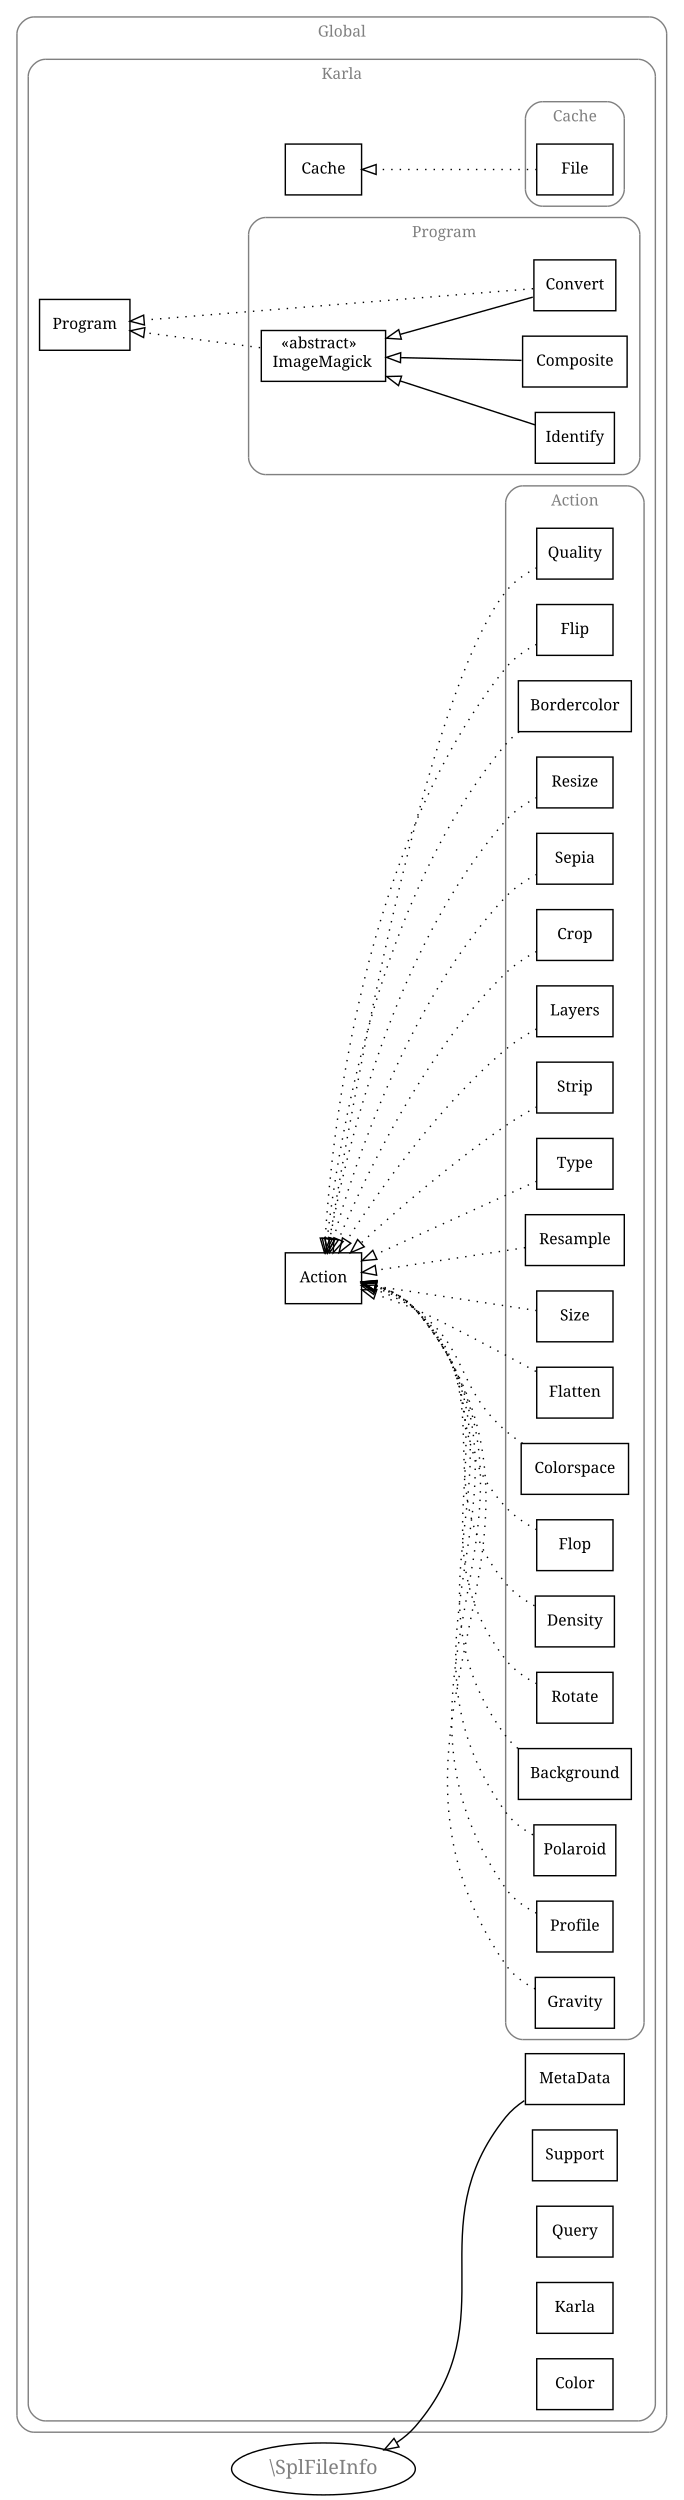
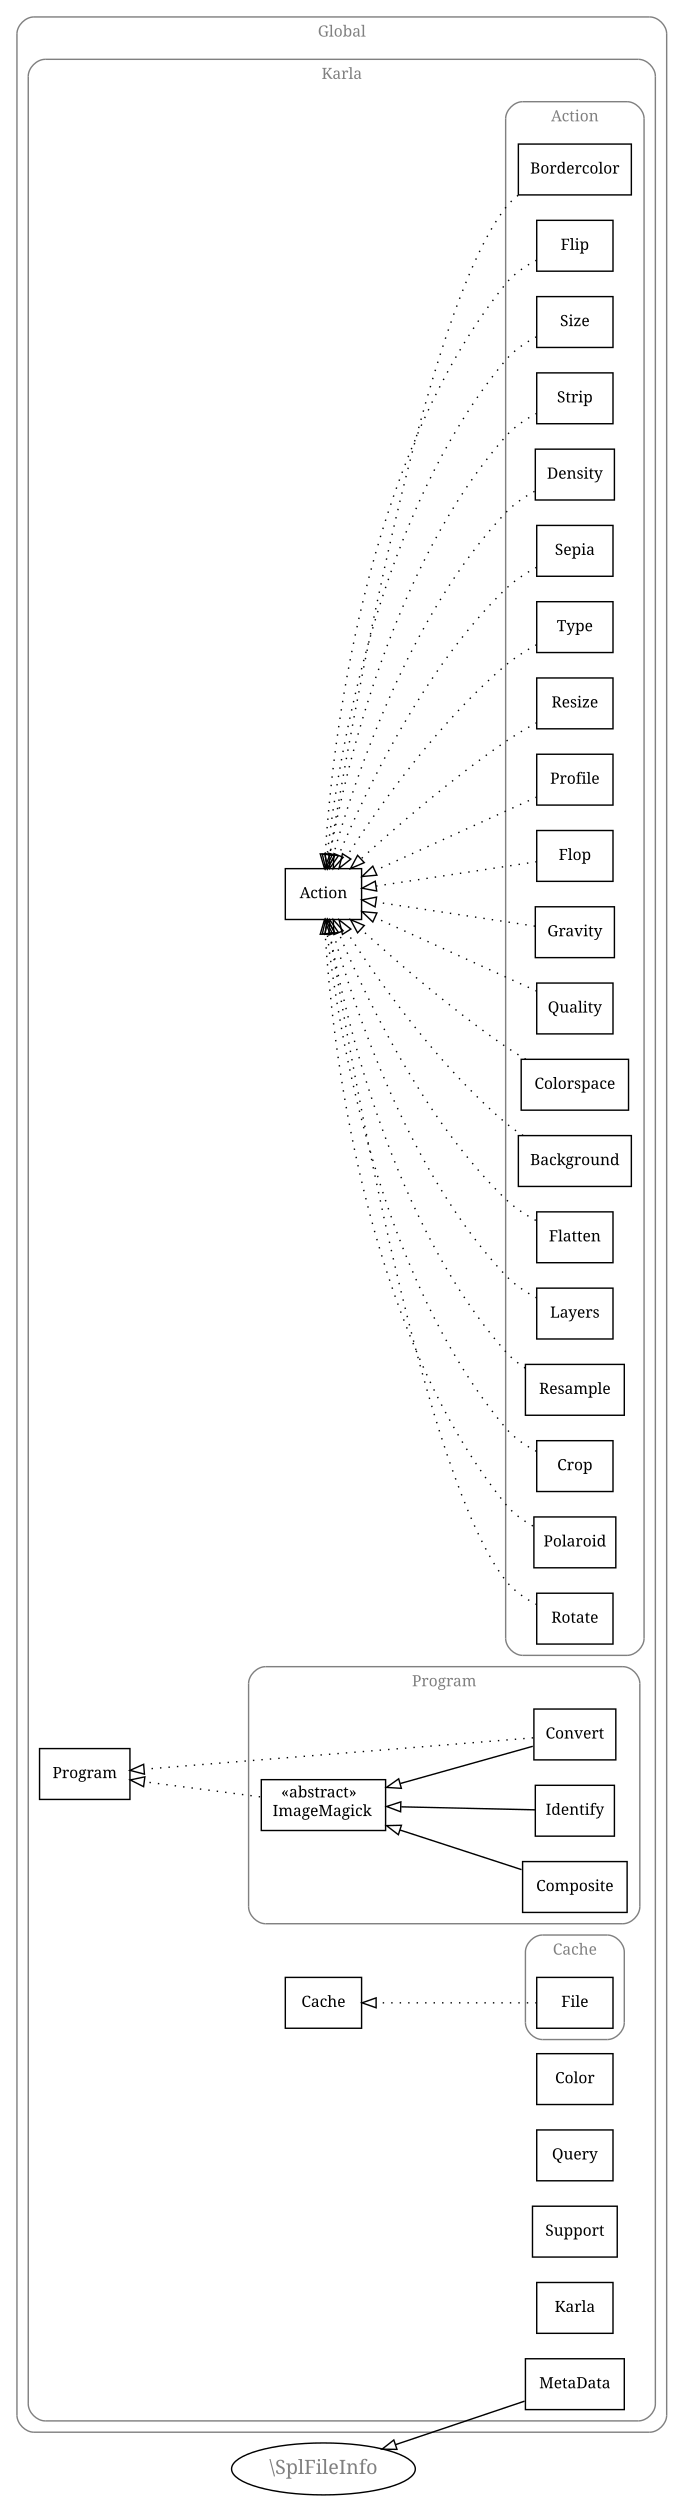
<svg xmlns="http://www.w3.org/2000/svg" width="484pt" height="1770pt" viewBox="0.00 0.00 484.00 1770.00">
  <g id="graph1" class="graph" transform="scale(1 1) rotate(0) translate(4 1766)">
    <polygon fill="white" stroke="white" points="-4,5 -4,-1766 481,-1766 481,5 -4,5" />
    <g id="graph2" class="cluster">
      <polyline fill="none" stroke="gray" points="20,-44 456,-44 " />
      <path fill="none" stroke="gray" d="M456,-44C462,-44 468,-50 468,-56" />
      <polyline fill="none" stroke="gray" points="468,-56 468,-1742 " />
      <path fill="none" stroke="gray" d="M468,-1742C468,-1748 462,-1754 456,-1754" />
      <polyline fill="none" stroke="gray" points="456,-1754 20,-1754 " />
      <path fill="none" stroke="gray" d="M20,-1754C14,-1754 8,-1748 8,-1742" />
      <polyline fill="none" stroke="gray" points="8,-1742 8,-56 " />
      <path fill="none" stroke="gray" d="M8,-56C8,-50 14,-44 20,-44" />
      <text text-anchor="middle" x="238" y="-1740.1" font-family="Times Roman,serif" font-size="11.00" fill="gray">Global</text>
    </g>
    <g id="graph3" class="cluster">
      <polyline fill="none" stroke="gray" points="28,-52 448,-52 " />
      <path fill="none" stroke="gray" d="M448,-52C454,-52 460,-58 460,-64" />
      <polyline fill="none" stroke="gray" points="460,-64 460,-1712 " />
      <path fill="none" stroke="gray" d="M460,-1712C460,-1718 454,-1724 448,-1724" />
      <polyline fill="none" stroke="gray" points="448,-1724 28,-1724 " />
      <path fill="none" stroke="gray" d="M28,-1724C22,-1724 16,-1718 16,-1712" />
      <polyline fill="none" stroke="gray" points="16,-1712 16,-64 " />
      <path fill="none" stroke="gray" d="M16,-64C16,-58 22,-52 28,-52" />
      <text text-anchor="middle" x="238" y="-1710.1" font-family="Times Roman,serif" font-size="11.00" fill="gray">Karla</text>
    </g>
    <g id="graph4" class="cluster">
-       <polyline fill="none" stroke="gray" points="380,-1620 426,-1620 " />
-       <path fill="none" stroke="gray" d="M426,-1620C432,-1620 438,-1626 438,-1632" />
-       <polyline fill="none" stroke="gray" points="438,-1632 438,-1682 " />
-       <path fill="none" stroke="gray" d="M438,-1682C438,-1688 432,-1694 426,-1694" />
-       <polyline fill="none" stroke="gray" points="426,-1694 380,-1694 " />
-       <path fill="none" stroke="gray" d="M380,-1694C374,-1694 368,-1688 368,-1682" />
-       <polyline fill="none" stroke="gray" points="368,-1682 368,-1632 " />
-       <path fill="none" stroke="gray" d="M368,-1632C368,-1626 374,-1620 380,-1620" />
-       <text text-anchor="middle" x="403" y="-1680.1" font-family="Times Roman,serif" font-size="11.00" fill="gray">Cache</text>
+       <polyline fill="none" stroke="gray" points="366,-594 440,-594 " />
+       <path fill="none" stroke="gray" d="M440,-594C446,-594 452,-600 452,-606" />
+       <polyline fill="none" stroke="gray" points="452,-606 452,-1682 " />
+       <path fill="none" stroke="gray" d="M452,-1682C452,-1688 446,-1694 440,-1694" />
+       <polyline fill="none" stroke="gray" points="440,-1694 366,-1694 " />
+       <path fill="none" stroke="gray" d="M366,-1694C360,-1694 354,-1688 354,-1682" />
+       <polyline fill="none" stroke="gray" points="354,-1682 354,-606 " />
+       <path fill="none" stroke="gray" d="M354,-606C354,-600 360,-594 366,-594" />
+       <text text-anchor="middle" x="403" y="-1680.1" font-family="Times Roman,serif" font-size="11.00" fill="gray">Action</text>
    </g>
    <g id="graph5" class="cluster">
-       <polyline fill="none" stroke="gray" points="184,-1430 437,-1430 " />
-       <path fill="none" stroke="gray" d="M437,-1430C443,-1430 449,-1436 449,-1442" />
-       <polyline fill="none" stroke="gray" points="449,-1442 449,-1600 " />
-       <path fill="none" stroke="gray" d="M449,-1600C449,-1606 443,-1612 437,-1612" />
-       <polyline fill="none" stroke="gray" points="437,-1612 184,-1612 " />
-       <path fill="none" stroke="gray" d="M184,-1612C178,-1612 172,-1606 172,-1600" />
-       <polyline fill="none" stroke="gray" points="172,-1600 172,-1442 " />
-       <path fill="none" stroke="gray" d="M172,-1442C172,-1436 178,-1430 184,-1430" />
-       <text text-anchor="middle" x="310.5" y="-1598.1" font-family="Times Roman,serif" font-size="11.00" fill="gray">Program</text>
+       <polyline fill="none" stroke="gray" points="184,-404 437,-404 " />
+       <path fill="none" stroke="gray" d="M437,-404C443,-404 449,-410 449,-416" />
+       <polyline fill="none" stroke="gray" points="449,-416 449,-574 " />
+       <path fill="none" stroke="gray" d="M449,-574C449,-580 443,-586 437,-586" />
+       <polyline fill="none" stroke="gray" points="437,-586 184,-586 " />
+       <path fill="none" stroke="gray" d="M184,-586C178,-586 172,-580 172,-574" />
+       <polyline fill="none" stroke="gray" points="172,-574 172,-416 " />
+       <path fill="none" stroke="gray" d="M172,-416C172,-410 178,-404 184,-404" />
+       <text text-anchor="middle" x="310.5" y="-572.1" font-family="Times Roman,serif" font-size="11.00" fill="gray">Program</text>
    </g>
    <g id="graph6" class="cluster">
-       <polyline fill="none" stroke="gray" points="366,-322 440,-322 " />
-       <path fill="none" stroke="gray" d="M440,-322C446,-322 452,-328 452,-334" />
-       <polyline fill="none" stroke="gray" points="452,-334 452,-1410 " />
-       <path fill="none" stroke="gray" d="M452,-1410C452,-1416 446,-1422 440,-1422" />
-       <polyline fill="none" stroke="gray" points="440,-1422 366,-1422 " />
-       <path fill="none" stroke="gray" d="M366,-1422C360,-1422 354,-1416 354,-1410" />
-       <polyline fill="none" stroke="gray" points="354,-1410 354,-334 " />
-       <path fill="none" stroke="gray" d="M354,-334C354,-328 360,-322 366,-322" />
-       <text text-anchor="middle" x="403" y="-1408.1" font-family="Times Roman,serif" font-size="11.00" fill="gray">Action</text>
+       <polyline fill="none" stroke="gray" points="380,-322 426,-322 " />
+       <path fill="none" stroke="gray" d="M426,-322C432,-322 438,-328 438,-334" />
+       <polyline fill="none" stroke="gray" points="438,-334 438,-384 " />
+       <path fill="none" stroke="gray" d="M438,-384C438,-390 432,-396 426,-396" />
+       <polyline fill="none" stroke="gray" points="426,-396 380,-396 " />
+       <path fill="none" stroke="gray" d="M380,-396C374,-396 368,-390 368,-384" />
+       <polyline fill="none" stroke="gray" points="368,-384 368,-334 " />
+       <path fill="none" stroke="gray" d="M368,-334C368,-328 374,-322 380,-322" />
+       <text text-anchor="middle" x="403" y="-382.1" font-family="Times Roman,serif" font-size="11.00" fill="gray">Cache</text>
    </g>
    <g id="node4" class="node">
-       <polygon fill="none" stroke="black" points="430,-1664 376,-1664 376,-1628 430,-1628 430,-1664" />
-       <text text-anchor="middle" x="403" y="-1643.1" font-family="Times Roman,serif" font-size="11.00">File</text>
+       <polygon fill="none" stroke="black" points="443,-1664 363,-1664 363,-1628 443,-1628 443,-1664" />
+       <text text-anchor="middle" x="403" y="-1643.1" font-family="Times Roman,serif" font-size="11.00">Bordercolor</text>
    </g>
    <g id="node36" class="node">
-       <polygon fill="none" stroke="black" points="252,-1664 198,-1664 198,-1628 252,-1628 252,-1664" />
-       <text text-anchor="middle" x="225" y="-1643.1" font-family="Times Roman,serif" font-size="11.00">Cache</text>
+       <polygon fill="none" stroke="black" points="252,-1151 198,-1151 198,-1115 252,-1115 252,-1151" />
+       <text text-anchor="middle" x="225" y="-1130.1" font-family="Times Roman,serif" font-size="11.00">Action</text>
    </g>
    <g id="edge7" class="edge">
-       <path fill="none" stroke="black" stroke-dasharray="1,5" d="M375.966,-1646C345.646,-1646 296.279,-1646 262.302,-1646" />
-       <polygon fill="none" stroke="black" points="262.289,-1642.5 252.289,-1646 262.289,-1649.5 262.289,-1642.5" />
+       <path fill="none" stroke="black" stroke-dasharray="1,5" d="M362.79,-1627.68C359.518,-1625.1 356.512,-1622.21 354,-1619 296.286,-1545.14 244.625,-1253.21 229.474,-1161.04" />
+       <polygon fill="none" stroke="black" points="232.91,-1160.36 227.848,-1151.06 226.001,-1161.49 232.91,-1160.36" />
+     </g>
+     <g id="node5" class="node">
+       <polygon fill="none" stroke="black" points="430,-1610 376,-1610 376,-1574 430,-1574 430,-1610" />
+       <text text-anchor="middle" x="403" y="-1589.1" font-family="Times Roman,serif" font-size="11.00">Flip</text>
+     </g>
+     <g id="edge9" class="edge">
+       <path fill="none" stroke="black" stroke-dasharray="1,5" d="M375.854,-1581.79C367.861,-1577.64 359.732,-1572.11 354,-1565 252.606,-1439.27 230.856,-1235.55 226.233,-1161.26" />
+       <polygon fill="none" stroke="black" points="229.727,-1161.05 225.668,-1151.26 222.738,-1161.44 229.727,-1161.05" />
    </g>
    <g id="node6" class="node">
-       <polygon fill="none" stroke="black" points="432,-1582 374,-1582 374,-1546 432,-1546 432,-1582" />
-       <text text-anchor="middle" x="403" y="-1561.1" font-family="Times Roman,serif" font-size="11.00">Convert</text>
+       <polygon fill="none" stroke="black" points="430,-1556 376,-1556 376,-1520 430,-1520 430,-1556" />
+       <text text-anchor="middle" x="403" y="-1535.1" font-family="Times Roman,serif" font-size="11.00">Size</text>
+     </g>
+     <g id="edge11" class="edge">
+       <path fill="none" stroke="black" stroke-dasharray="1,5" d="M375.763,-1527.52C367.86,-1523.38 359.806,-1517.92 354,-1511 263.658,-1403.31 235.504,-1229.15 227.698,-1161.32" />
+       <polygon fill="none" stroke="black" points="231.137,-1160.57 226.576,-1151 224.178,-1161.32 231.137,-1160.57" />
    </g>
    <g id="node7" class="node">
-       <polygon fill="none" stroke="black" points="269,-1532 181,-1532 181,-1496 269,-1496 269,-1532" />
-       <text text-anchor="start" x="195" y="-1519.43" font-family="Times Roman,serif" font-size="11.00">«abstract»</text>
-       <text text-anchor="start" x="189" y="-1506.23" font-family="Times Roman,serif" font-size="11.00">ImageMagick</text>
-     </g>
-     <g id="edge11" class="edge">
-       <path fill="none" stroke="black" d="M373.207,-1555.63C347.666,-1548.46 310.219,-1537.94 279.357,-1529.27" />
-       <polygon fill="none" stroke="black" points="280.166,-1525.86 269.592,-1526.53 278.273,-1532.6 280.166,-1525.86" />
+       <polygon fill="none" stroke="black" points="430,-1502 376,-1502 376,-1466 430,-1466 430,-1502" />
+       <text text-anchor="middle" x="403" y="-1481.1" font-family="Times Roman,serif" font-size="11.00">Strip</text>
+     </g>
+     <g id="edge13" class="edge">
+       <path fill="none" stroke="black" stroke-dasharray="1,5" d="M375.971,-1473.34C368.078,-1469.19 359.977,-1463.77 354,-1457 274.449,-1366.85 240.693,-1221.61 229.552,-1160.99" />
+       <polygon fill="none" stroke="black" points="232.976,-1160.25 227.785,-1151.01 226.083,-1161.47 232.976,-1160.25" />
+     </g>
+     <g id="node8" class="node">
+       <polygon fill="none" stroke="black" points="431,-1448 375,-1448 375,-1412 431,-1412 431,-1448" />
+       <text text-anchor="middle" x="403" y="-1427.1" font-family="Times Roman,serif" font-size="11.00">Density</text>
+     </g>
+     <g id="edge15" class="edge">
+       <path fill="none" stroke="black" stroke-dasharray="1,5" d="M374.459,-1418.13C367.144,-1414.12 359.733,-1409.08 354,-1403 285.307,-1330.21 246.947,-1214.06 232.168,-1161.04" />
+       <polygon fill="none" stroke="black" points="235.524,-1160.04 229.525,-1151.31 228.769,-1161.88 235.524,-1160.04" />
+     </g>
+     <g id="node9" class="node">
+       <polygon fill="none" stroke="black" points="430,-1394 376,-1394 376,-1358 430,-1358 430,-1394" />
+       <text text-anchor="middle" x="403" y="-1373.1" font-family="Times Roman,serif" font-size="11.00">Sepia</text>
+     </g>
+     <g id="edge17" class="edge">
+       <path fill="none" stroke="black" stroke-dasharray="1,5" d="M375.842,-1364.33C368.211,-1360.21 360.288,-1355.07 354,-1349 295.729,-1292.72 254.181,-1204.61 235.71,-1160.33" />
+       <polygon fill="none" stroke="black" points="238.946,-1159 231.918,-1151.07 232.468,-1161.65 238.946,-1159" />
+     </g>
+     <g id="node10" class="node">
+       <polygon fill="none" stroke="black" points="430,-1340 376,-1340 376,-1304 430,-1304 430,-1340" />
+       <text text-anchor="middle" x="403" y="-1319.1" font-family="Times Roman,serif" font-size="11.00">Type</text>
+     </g>
+     <g id="edge19" class="edge">
+       <path fill="none" stroke="black" stroke-dasharray="1,5" d="M375.829,-1309.5C368.363,-1305.43 360.532,-1300.51 354,-1295 306.205,-1254.66 263.8,-1194.34 241.529,-1159.82" />
+       <polygon fill="none" stroke="black" points="244.375,-1157.78 236.052,-1151.22 238.47,-1161.54 244.375,-1157.78" />
+     </g>
+     <g id="node11" class="node">
+       <polygon fill="none" stroke="black" points="430,-1286 376,-1286 376,-1250 430,-1250 430,-1286" />
+       <text text-anchor="middle" x="403" y="-1265.1" font-family="Times Roman,serif" font-size="11.00">Resize</text>
+     </g>
+     <g id="edge21" class="edge">
+       <path fill="none" stroke="black" stroke-dasharray="1,5" d="M375.993,-1254.34C368.684,-1250.31 360.893,-1245.72 354,-1241 316.594,-1215.39 277.129,-1181.14 251.851,-1158.13" />
+       <polygon fill="none" stroke="black" points="253.899,-1155.26 244.162,-1151.09 249.169,-1160.42 253.899,-1155.26" />
+     </g>
+     <g id="node12" class="node">
+       <polygon fill="none" stroke="black" points="430,-1232 376,-1232 376,-1196 430,-1196 430,-1232" />
+       <text text-anchor="middle" x="403" y="-1211.1" font-family="Times Roman,serif" font-size="11.00">Profile</text>
+     </g>
+     <g id="edge23" class="edge">
+       <path fill="none" stroke="black" stroke-dasharray="1,5" d="M375.966,-1201.7C345.385,-1187.78 295.427,-1165.05 261.426,-1149.58" />
+       <polygon fill="none" stroke="black" points="262.84,-1146.37 252.289,-1145.42 259.941,-1152.75 262.84,-1146.37" />
+     </g>
+     <g id="node13" class="node">
+       <polygon fill="none" stroke="black" points="430,-1178 376,-1178 376,-1142 430,-1142 430,-1178" />
+       <text text-anchor="middle" x="403" y="-1157.1" font-family="Times Roman,serif" font-size="11.00">Flop</text>
+     </g>
+     <g id="edge25" class="edge">
+       <path fill="none" stroke="black" stroke-dasharray="1,5" d="M375.966,-1155.9C345.646,-1151.3 296.279,-1143.81 262.302,-1138.66" />
+       <polygon fill="none" stroke="black" points="262.701,-1135.18 252.289,-1137.14 261.651,-1142.1 262.701,-1135.18" />
+     </g>
+     <g id="node14" class="node">
+       <polygon fill="none" stroke="black" points="431,-1124 375,-1124 375,-1088 431,-1088 431,-1124" />
+       <text text-anchor="middle" x="403" y="-1103.1" font-family="Times Roman,serif" font-size="11.00">Gravity</text>
+     </g>
+     <g id="edge27" class="edge">
+       <path fill="none" stroke="black" stroke-dasharray="1,5" d="M374.795,-1110.28C344.323,-1114.9 295.638,-1122.29 262.087,-1127.37" />
+       <polygon fill="none" stroke="black" points="261.559,-1123.91 252.197,-1128.87 262.609,-1130.84 261.559,-1123.91" />
+     </g>
+     <g id="node15" class="node">
+       <polygon fill="none" stroke="black" points="430,-1070 376,-1070 376,-1034 430,-1034 430,-1070" />
+       <text text-anchor="middle" x="403" y="-1049.1" font-family="Times Roman,serif" font-size="11.00">Quality</text>
+     </g>
+     <g id="edge29" class="edge">
+       <path fill="none" stroke="black" stroke-dasharray="1,5" d="M375.966,-1064.3C345.385,-1078.22 295.427,-1100.95 261.426,-1116.42" />
+       <polygon fill="none" stroke="black" points="259.941,-1113.25 252.289,-1120.58 262.84,-1119.63 259.941,-1113.25" />
+     </g>
+     <g id="node16" class="node">
+       <polygon fill="none" stroke="black" points="441,-1016 365,-1016 365,-980 441,-980 441,-1016" />
+       <text text-anchor="middle" x="403" y="-995.1" font-family="Times Roman,serif" font-size="11.00">Colorspace</text>
+     </g>
+     <g id="edge31" class="edge">
+       <path fill="none" stroke="black" stroke-dasharray="1,5" d="M368.226,-1016.06C363.358,-1018.91 358.488,-1021.93 354,-1025 316.594,-1050.61 277.129,-1084.86 251.851,-1107.87" />
+       <polygon fill="none" stroke="black" points="249.169,-1105.58 244.162,-1114.91 253.899,-1110.74 249.169,-1105.58" />
+     </g>
+     <g id="node17" class="node">
+       <polygon fill="none" stroke="black" points="443,-962 363,-962 363,-926 443,-926 443,-962" />
+       <text text-anchor="middle" x="403" y="-941.1" font-family="Times Roman,serif" font-size="11.00">Background</text>
+     </g>
+     <g id="edge33" class="edge">
+       <path fill="none" stroke="black" stroke-dasharray="1,5" d="M366.342,-962.066C362.008,-964.812 357.786,-967.805 354,-971 306.205,-1011.34 263.8,-1071.66 241.529,-1106.18" />
+       <polygon fill="none" stroke="black" points="238.47,-1104.46 236.052,-1114.78 244.375,-1108.22 238.47,-1104.46" />
+     </g>
+     <g id="node18" class="node">
+       <polygon fill="none" stroke="black" points="430,-908 376,-908 376,-872 430,-872 430,-908" />
+       <text text-anchor="middle" x="403" y="-887.1" font-family="Times Roman,serif" font-size="11.00">Flatten</text>
+     </g>
+     <g id="edge35" class="edge">
+       <path fill="none" stroke="black" stroke-dasharray="1,5" d="M375.333,-901.95C367.859,-906.016 360.148,-911.062 354,-917 295.729,-973.28 254.181,-1061.39 235.71,-1105.67" />
+       <polygon fill="none" stroke="black" points="232.468,-1104.35 231.918,-1114.93 238.946,-1107 232.468,-1104.35" />
+     </g>
+     <g id="node19" class="node">
+       <polygon fill="none" stroke="black" points="430,-854 376,-854 376,-818 430,-818 430,-854" />
+       <text text-anchor="middle" x="403" y="-833.1" font-family="Times Roman,serif" font-size="11.00">Layers</text>
+     </g>
+     <g id="edge37" class="edge">
+       <path fill="none" stroke="black" stroke-dasharray="1,5" d="M375.988,-847.044C368.186,-851.186 360.133,-856.501 354,-863 285.307,-935.791 246.947,-1051.94 232.168,-1104.96" />
+       <polygon fill="none" stroke="black" points="228.769,-1104.12 229.525,-1114.69 235.524,-1105.96 228.769,-1104.12" />
+     </g>
+     <g id="node20" class="node">
+       <polygon fill="none" stroke="black" points="438,-800 368,-800 368,-764 438,-764 438,-800" />
+       <text text-anchor="middle" x="403" y="-779.1" font-family="Times Roman,serif" font-size="11.00">Resample</text>
+     </g>
+     <g id="edge39" class="edge">
+       <path fill="none" stroke="black" stroke-dasharray="1,5" d="M367.844,-797.399C362.754,-800.699 357.92,-804.558 354,-809 274.449,-899.146 240.693,-1044.39 229.552,-1105.01" />
+       <polygon fill="none" stroke="black" points="226.083,-1104.53 227.785,-1114.99 232.976,-1105.75 226.083,-1104.53" />
+     </g>
+     <g id="node21" class="node">
+       <polygon fill="none" stroke="black" points="430,-746 376,-746 376,-710 430,-710 430,-746" />
+       <text text-anchor="middle" x="403" y="-725.1" font-family="Times Roman,serif" font-size="11.00">Crop</text>
+     </g>
+     <g id="edge41" class="edge">
+       <path fill="none" stroke="black" stroke-dasharray="1,5" d="M375.763,-738.482C367.86,-742.624 359.806,-748.08 354,-755 263.658,-862.689 235.504,-1036.85 227.698,-1104.68" />
+       <polygon fill="none" stroke="black" points="224.178,-1104.68 226.576,-1115 231.137,-1105.43 224.178,-1104.68" />
+     </g>
+     <g id="node22" class="node">
+       <polygon fill="none" stroke="black" points="432,-692 374,-692 374,-656 432,-656 432,-692" />
+       <text text-anchor="middle" x="403" y="-671.1" font-family="Times Roman,serif" font-size="11.00">Polaroid</text>
+     </g>
+     <g id="edge43" class="edge">
+       <path fill="none" stroke="black" stroke-dasharray="1,5" d="M373.301,-685.586C366.158,-689.559 359.122,-694.649 354,-701 252.606,-826.725 230.856,-1030.45 226.233,-1104.74" />
+       <polygon fill="none" stroke="black" points="222.738,-1104.56 225.668,-1114.74 229.727,-1104.95 222.738,-1104.56" />
+     </g>
+     <g id="node23" class="node">
+       <polygon fill="none" stroke="black" points="430,-638 376,-638 376,-602 430,-602 430,-638" />
+       <text text-anchor="middle" x="403" y="-617.1" font-family="Times Roman,serif" font-size="11.00">Rotate</text>
+     </g>
+     <g id="edge45" class="edge">
+       <path fill="none" stroke="black" stroke-dasharray="1,5" d="M375.977,-629.978C367.894,-634.137 359.681,-639.729 354,-647 296.286,-720.858 244.625,-1012.79 229.474,-1104.96" />
+       <polygon fill="none" stroke="black" points="226.001,-1104.51 227.848,-1114.94 232.91,-1105.64 226.001,-1104.51" />
+     </g>
+     <g id="node25" class="node">
+       <polygon fill="none" stroke="black" points="432,-556 374,-556 374,-520 432,-520 432,-556" />
+       <text text-anchor="middle" x="403" y="-535.1" font-family="Times Roman,serif" font-size="11.00">Convert</text>
+     </g>
+     <g id="node26" class="node">
+       <polygon fill="none" stroke="black" points="269,-506 181,-506 181,-470 269,-470 269,-506" />
+       <text text-anchor="start" x="195" y="-493.433" font-family="Times Roman,serif" font-size="11.00">«abstract»</text>
+       <text text-anchor="start" x="189" y="-480.233" font-family="Times Roman,serif" font-size="11.00">ImageMagick</text>
+     </g>
+     <g id="edge47" class="edge">
+       <path fill="none" stroke="black" d="M373.207,-529.631C347.666,-522.457 310.219,-511.938 279.357,-503.269" />
+       <polygon fill="none" stroke="black" points="280.166,-499.861 269.592,-500.526 278.273,-506.6 280.166,-499.861" />
    </g>
    <g id="node37" class="node">
-       <polygon fill="none" stroke="black" points="88,-1554 24,-1554 24,-1518 88,-1518 88,-1554" />
-       <text text-anchor="middle" x="56" y="-1533.1" font-family="Times Roman,serif" font-size="11.00">Program</text>
-     </g>
-     <g id="edge13" class="edge">
-       <path fill="none" stroke="black" stroke-dasharray="1,5" d="M373.415,-1561.61C311.837,-1556.64 169.71,-1545.18 98.409,-1539.42" />
-       <polygon fill="none" stroke="black" points="98.258,-1535.9 88.008,-1538.58 97.695,-1542.88 98.258,-1535.9" />
-     </g>
-     <g id="edge15" class="edge">
-       <path fill="none" stroke="black" stroke-dasharray="1,5" d="M180.155,-1519.84C154.828,-1523.13 123.354,-1527.23 98.434,-1530.48" />
-       <polygon fill="none" stroke="black" points="97.656,-1527.05 88.192,-1531.81 98.56,-1533.99 97.656,-1527.05" />
-     </g>
-     <g id="node8" class="node">
-       <polygon fill="none" stroke="black" points="440,-1528 366,-1528 366,-1492 440,-1492 440,-1528" />
-       <text text-anchor="middle" x="403" y="-1507.1" font-family="Times Roman,serif" font-size="11.00">Composite</text>
-     </g>
-     <g id="edge17" class="edge">
-       <path fill="none" stroke="black" d="M365.251,-1510.85C340.456,-1511.41 307.612,-1512.14 279.94,-1512.77" />
-       <polygon fill="none" stroke="black" points="279.534,-1509.27 269.615,-1513 279.692,-1516.27 279.534,-1509.27" />
-     </g>
-     <g id="node9" class="node">
-       <polygon fill="none" stroke="black" points="431,-1474 375,-1474 375,-1438 431,-1438 431,-1474" />
-       <text text-anchor="middle" x="403" y="-1453.1" font-family="Times Roman,serif" font-size="11.00">Identify</text>
-     </g>
-     <g id="edge19" class="edge">
-       <path fill="none" stroke="black" d="M374.795,-1465.19C349.21,-1473.53 310.783,-1486.05 279.257,-1496.32" />
-       <polygon fill="none" stroke="black" points="278.139,-1493 269.716,-1499.43 280.308,-1499.66 278.139,-1493" />
-     </g>
-     <g id="node11" class="node">
-       <polygon fill="none" stroke="black" points="430,-1392 376,-1392 376,-1356 430,-1356 430,-1392" />
-       <text text-anchor="middle" x="403" y="-1371.1" font-family="Times Roman,serif" font-size="11.00">Quality</text>
+       <polygon fill="none" stroke="black" points="88,-528 24,-528 24,-492 88,-492 88,-528" />
+       <text text-anchor="middle" x="56" y="-507.1" font-family="Times Roman,serif" font-size="11.00">Program</text>
+     </g>
+     <g id="edge49" class="edge">
+       <path fill="none" stroke="black" stroke-dasharray="1,5" d="M373.415,-535.613C311.837,-530.644 169.71,-519.175 98.409,-513.422" />
+       <polygon fill="none" stroke="black" points="98.258,-509.899 88.008,-512.583 97.695,-516.876 98.258,-509.899" />
+     </g>
+     <g id="edge51" class="edge">
+       <path fill="none" stroke="black" stroke-dasharray="1,5" d="M180.155,-493.838C154.828,-497.135 123.354,-501.232 98.434,-504.476" />
+       <polygon fill="none" stroke="black" points="97.656,-501.048 88.192,-505.809 98.56,-507.989 97.656,-501.048" />
+     </g>
+     <g id="node27" class="node">
+       <polygon fill="none" stroke="black" points="431,-502 375,-502 375,-466 431,-466 431,-502" />
+       <text text-anchor="middle" x="403" y="-481.1" font-family="Times Roman,serif" font-size="11.00">Identify</text>
+     </g>
+     <g id="edge53" class="edge">
+       <path fill="none" stroke="black" d="M374.795,-484.634C349.43,-485.204 311.445,-486.057 280.074,-486.762" />
+       <polygon fill="none" stroke="black" points="279.635,-483.271 269.716,-486.995 279.792,-490.27 279.635,-483.271" />
+     </g>
+     <g id="node28" class="node">
+       <polygon fill="none" stroke="black" points="440,-448 366,-448 366,-412 440,-412 440,-448" />
+       <text text-anchor="middle" x="403" y="-427.1" font-family="Times Roman,serif" font-size="11.00">Composite</text>
+     </g>
+     <g id="edge55" class="edge">
+       <path fill="none" stroke="black" d="M365.251,-442.3C340.238,-450.451 307.032,-461.27 279.21,-470.336" />
+       <polygon fill="none" stroke="black" points="278.039,-467.036 269.615,-473.462 280.208,-473.692 278.039,-467.036" />
+     </g>
+     <g id="node30" class="node">
+       <polygon fill="none" stroke="black" points="430,-366 376,-366 376,-330 430,-330 430,-366" />
+       <text text-anchor="middle" x="403" y="-345.1" font-family="Times Roman,serif" font-size="11.00">File</text>
    </g>
    <g id="node38" class="node">
-       <polygon fill="none" stroke="black" points="252,-879 198,-879 198,-843 252,-843 252,-879" />
-       <text text-anchor="middle" x="225" y="-858.1" font-family="Times Roman,serif" font-size="11.00">Action</text>
-     </g>
-     <g id="edge21" class="edge">
-       <path fill="none" stroke="black" stroke-dasharray="1,5" d="M375.977,-1364.02C367.894,-1359.86 359.681,-1354.27 354,-1347 296.286,-1273.14 244.625,-981.208 229.474,-889.039" />
-       <polygon fill="none" stroke="black" points="232.91,-888.364 227.848,-879.057 226.001,-889.489 232.91,-888.364" />
-     </g>
-     <g id="node12" class="node">
-       <polygon fill="none" stroke="black" points="430,-1338 376,-1338 376,-1302 430,-1302 430,-1338" />
-       <text text-anchor="middle" x="403" y="-1317.1" font-family="Times Roman,serif" font-size="11.00">Flip</text>
-     </g>
-     <g id="edge23" class="edge">
-       <path fill="none" stroke="black" stroke-dasharray="1,5" d="M375.854,-1309.79C367.861,-1305.64 359.732,-1300.11 354,-1293 252.606,-1167.27 230.856,-963.549 226.233,-889.257" />
-       <polygon fill="none" stroke="black" points="229.727,-889.046 225.668,-879.259 222.738,-889.441 229.727,-889.046" />
-     </g>
-     <g id="node13" class="node">
-       <polygon fill="none" stroke="black" points="443,-1284 363,-1284 363,-1248 443,-1248 443,-1284" />
-       <text text-anchor="middle" x="403" y="-1263.1" font-family="Times Roman,serif" font-size="11.00">Bordercolor</text>
-     </g>
-     <g id="edge25" class="edge">
-       <path fill="none" stroke="black" stroke-dasharray="1,5" d="M363.496,-1247.85C359.997,-1245.22 356.747,-1242.27 354,-1239 263.658,-1131.31 235.504,-957.151 227.698,-889.316" />
-       <polygon fill="none" stroke="black" points="231.137,-888.568 226.576,-879.005 224.178,-889.325 231.137,-888.568" />
-     </g>
-     <g id="node14" class="node">
-       <polygon fill="none" stroke="black" points="430,-1230 376,-1230 376,-1194 430,-1194 430,-1230" />
-       <text text-anchor="middle" x="403" y="-1209.1" font-family="Times Roman,serif" font-size="11.00">Resize</text>
-     </g>
-     <g id="edge27" class="edge">
-       <path fill="none" stroke="black" stroke-dasharray="1,5" d="M375.971,-1201.34C368.078,-1197.19 359.977,-1191.77 354,-1185 274.449,-1094.85 240.693,-949.609 229.552,-888.985" />
-       <polygon fill="none" stroke="black" points="232.976,-888.247 227.785,-879.011 226.083,-889.468 232.976,-888.247" />
-     </g>
-     <g id="node15" class="node">
-       <polygon fill="none" stroke="black" points="430,-1176 376,-1176 376,-1140 430,-1140 430,-1176" />
-       <text text-anchor="middle" x="403" y="-1155.1" font-family="Times Roman,serif" font-size="11.00">Sepia</text>
-     </g>
-     <g id="edge29" class="edge">
-       <path fill="none" stroke="black" stroke-dasharray="1,5" d="M375.988,-1146.96C368.186,-1142.81 360.133,-1137.5 354,-1131 285.307,-1058.21 246.947,-942.063 232.168,-889.042" />
-       <polygon fill="none" stroke="black" points="235.524,-888.044 229.525,-879.311 228.769,-889.879 235.524,-888.044" />
-     </g>
-     <g id="node16" class="node">
-       <polygon fill="none" stroke="black" points="430,-1122 376,-1122 376,-1086 430,-1086 430,-1122" />
-       <text text-anchor="middle" x="403" y="-1101.1" font-family="Times Roman,serif" font-size="11.00">Crop</text>
-     </g>
-     <g id="edge31" class="edge">
-       <path fill="none" stroke="black" stroke-dasharray="1,5" d="M375.842,-1092.33C368.211,-1088.21 360.288,-1083.07 354,-1077 295.729,-1020.72 254.181,-932.611 235.71,-888.335" />
-       <polygon fill="none" stroke="black" points="238.946,-887.002 231.918,-879.074 232.468,-889.654 238.946,-887.002" />
-     </g>
-     <g id="node17" class="node">
-       <polygon fill="none" stroke="black" points="430,-1068 376,-1068 376,-1032 430,-1032 430,-1068" />
-       <text text-anchor="middle" x="403" y="-1047.1" font-family="Times Roman,serif" font-size="11.00">Layers</text>
-     </g>
-     <g id="edge33" class="edge">
-       <path fill="none" stroke="black" stroke-dasharray="1,5" d="M375.829,-1037.5C368.363,-1033.43 360.532,-1028.51 354,-1023 306.205,-982.663 263.8,-922.344 241.529,-887.824" />
-       <polygon fill="none" stroke="black" points="244.375,-885.776 236.052,-879.22 238.47,-889.535 244.375,-885.776" />
-     </g>
-     <g id="node18" class="node">
-       <polygon fill="none" stroke="black" points="430,-1014 376,-1014 376,-978 430,-978 430,-1014" />
-       <text text-anchor="middle" x="403" y="-993.1" font-family="Times Roman,serif" font-size="11.00">Strip</text>
-     </g>
-     <g id="edge35" class="edge">
-       <path fill="none" stroke="black" stroke-dasharray="1,5" d="M375.993,-982.337C368.684,-978.314 360.893,-973.719 354,-969 316.594,-943.391 277.129,-909.138 251.851,-886.134" />
-       <polygon fill="none" stroke="black" points="253.899,-883.264 244.162,-879.086 249.169,-888.424 253.899,-883.264" />
-     </g>
-     <g id="node19" class="node">
-       <polygon fill="none" stroke="black" points="430,-960 376,-960 376,-924 430,-924 430,-960" />
-       <text text-anchor="middle" x="403" y="-939.1" font-family="Times Roman,serif" font-size="11.00">Type</text>
-     </g>
-     <g id="edge37" class="edge">
-       <path fill="none" stroke="black" stroke-dasharray="1,5" d="M375.966,-929.698C345.385,-915.782 295.427,-893.048 261.426,-877.576" />
-       <polygon fill="none" stroke="black" points="262.84,-874.374 252.289,-873.418 259.941,-880.746 262.84,-874.374" />
-     </g>
-     <g id="node20" class="node">
-       <polygon fill="none" stroke="black" points="438,-906 368,-906 368,-870 438,-870 438,-906" />
-       <text text-anchor="middle" x="403" y="-885.1" font-family="Times Roman,serif" font-size="11.00">Resample</text>
-     </g>
-     <g id="edge39" class="edge">
-       <path fill="none" stroke="black" stroke-dasharray="1,5" d="M367.833,-882.666C337.339,-878.04 293.339,-871.366 262.249,-866.65" />
-       <polygon fill="none" stroke="black" points="262.651,-863.171 252.239,-865.132 261.601,-870.092 262.651,-863.171" />
-     </g>
-     <g id="node21" class="node">
-       <polygon fill="none" stroke="black" points="430,-852 376,-852 376,-816 430,-816 430,-852" />
-       <text text-anchor="middle" x="403" y="-831.1" font-family="Times Roman,serif" font-size="11.00">Size</text>
-     </g>
-     <g id="edge41" class="edge">
-       <path fill="none" stroke="black" stroke-dasharray="1,5" d="M375.966,-838.101C345.646,-842.7 296.279,-850.188 262.302,-855.342" />
-       <polygon fill="none" stroke="black" points="261.651,-851.9 252.289,-856.861 262.701,-858.821 261.651,-851.9" />
-     </g>
-     <g id="node22" class="node">
-       <polygon fill="none" stroke="black" points="430,-798 376,-798 376,-762 430,-762 430,-798" />
-       <text text-anchor="middle" x="403" y="-777.1" font-family="Times Roman,serif" font-size="11.00">Flatten</text>
-     </g>
-     <g id="edge43" class="edge">
-       <path fill="none" stroke="black" stroke-dasharray="1,5" d="M375.407,-795.035C347.61,-810.067 306.536,-831.935 290,-839 281.07,-842.816 271.236,-846.432 261.98,-849.589" />
-       <polygon fill="none" stroke="black" points="260.622,-846.352 252.233,-852.822 262.826,-852.996 260.622,-846.352" />
-     </g>
-     <g id="node23" class="node">
-       <polygon fill="none" stroke="black" points="441,-744 365,-744 365,-708 441,-708 441,-744" />
-       <text text-anchor="middle" x="403" y="-723.1" font-family="Times Roman,serif" font-size="11.00">Colorspace</text>
-     </g>
-     <g id="edge45" class="edge">
-       <path fill="none" stroke="black" stroke-dasharray="1,5" d="M365.987,-744.111C361.759,-746.832 357.66,-749.807 354,-753 318.097,-784.32 328.535,-810.981 290,-839 281.617,-845.095 271.425,-849.589 261.621,-852.865" />
-       <polygon fill="none" stroke="black" points="260.597,-849.518 252.028,-855.75 262.613,-856.221 260.597,-849.518" />
-     </g>
-     <g id="node24" class="node">
-       <polygon fill="none" stroke="black" points="430,-690 376,-690 376,-654 430,-654 430,-690" />
-       <text text-anchor="middle" x="403" y="-669.1" font-family="Times Roman,serif" font-size="11.00">Flop</text>
-     </g>
-     <g id="edge47" class="edge">
-       <path fill="none" stroke="black" stroke-dasharray="1,5" d="M375.92,-682.98C368.116,-687.12 360.078,-692.449 354,-699 307.467,-749.153 340.79,-793.163 290,-839 282.173,-846.064 271.989,-850.873 262.014,-854.142" />
-       <polygon fill="none" stroke="black" points="260.869,-850.829 252.203,-856.924 262.778,-857.563 260.869,-850.829" />
-     </g>
-     <g id="node25" class="node">
-       <polygon fill="none" stroke="black" points="431,-636 375,-636 375,-600 431,-600 431,-636" />
-       <text text-anchor="middle" x="403" y="-615.1" font-family="Times Roman,serif" font-size="11.00">Density</text>
-     </g>
-     <g id="edge49" class="edge">
-       <path fill="none" stroke="black" stroke-dasharray="1,5" d="M374.444,-629.126C366.956,-633.178 359.46,-638.424 354,-645 296.003,-714.855 353.953,-774.553 290,-839 282.369,-846.69 271.957,-851.693 261.703,-854.947" />
-       <polygon fill="none" stroke="black" points="260.759,-851.577 252.017,-857.562 262.583,-858.335 260.759,-851.577" />
-     </g>
-     <g id="node26" class="node">
-       <polygon fill="none" stroke="black" points="430,-582 376,-582 376,-546 430,-546 430,-582" />
-       <text text-anchor="middle" x="403" y="-561.1" font-family="Times Roman,serif" font-size="11.00">Rotate</text>
-     </g>
-     <g id="edge51" class="edge">
-       <path fill="none" stroke="black" stroke-dasharray="1,5" d="M375.947,-573.955C367.862,-578.112 359.656,-583.71 354,-591 284.219,-680.937 367.468,-755.593 290,-839 282.627,-846.938 272.29,-852.013 262.026,-855.256" />
-       <polygon fill="none" stroke="black" points="261.071,-851.888 252.305,-857.839 262.869,-858.654 261.071,-851.888" />
-     </g>
-     <g id="node27" class="node">
-       <polygon fill="none" stroke="black" points="443,-528 363,-528 363,-492 443,-492 443,-528" />
-       <text text-anchor="middle" x="403" y="-507.1" font-family="Times Roman,serif" font-size="11.00">Background</text>
-     </g>
-     <g id="edge53" class="edge">
-       <path fill="none" stroke="black" stroke-dasharray="1,5" d="M362.617,-528.189C359.381,-530.795 356.43,-533.723 354,-537 272.283,-647.214 381.152,-736.452 290,-839 282.742,-847.165 272.345,-852.303 261.987,-855.536" />
-       <polygon fill="none" stroke="black" points="260.971,-852.183 252.174,-858.087 262.732,-858.958 260.971,-852.183" />
-     </g>
-     <g id="node28" class="node">
-       <polygon fill="none" stroke="black" points="432,-474 374,-474 374,-438 432,-438 432,-474" />
-       <text text-anchor="middle" x="403" y="-453.1" font-family="Times Roman,serif" font-size="11.00">Polaroid</text>
-     </g>
-     <g id="edge55" class="edge">
-       <path fill="none" stroke="black" stroke-dasharray="1,5" d="M373.318,-466.928C365.999,-470.94 358.871,-476.214 354,-483 260.264,-613.602 394.929,-717.208 290,-839 282.87,-847.276 272.508,-852.446 262.145,-855.673" />
-       <polygon fill="none" stroke="black" points="261.122,-852.322 252.314,-858.21 262.871,-859.1 261.122,-852.322" />
-     </g>
-     <g id="node29" class="node">
-       <polygon fill="none" stroke="black" points="430,-420 376,-420 376,-384 430,-384 430,-420" />
-       <text text-anchor="middle" x="403" y="-399.1" font-family="Times Roman,serif" font-size="11.00">Profile</text>
+       <polygon fill="none" stroke="black" points="252,-366 198,-366 198,-330 252,-330 252,-366" />
+       <text text-anchor="middle" x="225" y="-345.1" font-family="Times Roman,serif" font-size="11.00">Cache</text>
    </g>
    <g id="edge57" class="edge">
-       <path fill="none" stroke="black" stroke-dasharray="1,5" d="M375.773,-411.507C367.577,-415.656 359.349,-421.363 354,-429 248.194,-580.06 408.762,-697.899 290,-839 282.907,-847.427 272.46,-852.636 262.006,-855.853" />
-       <polygon fill="none" stroke="black" points="260.924,-852.517 252.09,-858.367 262.644,-859.302 260.924,-852.517" />
-     </g>
-     <g id="node30" class="node">
-       <polygon fill="none" stroke="black" points="431,-366 375,-366 375,-330 431,-330 431,-366" />
-       <text text-anchor="middle" x="403" y="-345.1" font-family="Times Roman,serif" font-size="11.00">Gravity</text>
-     </g>
-     <g id="edge59" class="edge">
-       <path fill="none" stroke="black" stroke-dasharray="1,5" d="M374.924,-357.845C366.982,-361.957 359.116,-367.556 354,-375 236.092,-546.565 422.632,-678.546 290,-839 282.982,-847.49 272.556,-852.717 262.098,-855.93" />
-       <polygon fill="none" stroke="black" points="261.011,-852.595 252.172,-858.435 262.724,-859.382 261.011,-852.595" />
+       <path fill="none" stroke="black" stroke-dasharray="1,5" d="M375.966,-348C345.646,-348 296.279,-348 262.302,-348" />
+       <polygon fill="none" stroke="black" points="262.289,-344.5 252.289,-348 262.289,-351.5 262.289,-344.5" />
    </g>
    <g id="node31" class="node">
-       <polygon fill="none" stroke="black" points="438,-312 368,-312 368,-276 438,-276 438,-312" />
-       <text text-anchor="middle" x="403" y="-291.1" font-family="Times Roman,serif" font-size="11.00">MetaData</text>
-     </g>
-     <g id="node41" class="node">
-       <ellipse fill="none" stroke="black" cx="225" cy="-18" rx="65.054" ry="18.385" />
-       <text text-anchor="middle" x="225" y="-14.4" font-family="Times Roman,serif" font-size="14.00" fill="gray">\SplFileInfo</text>
-     </g>
-     <g id="edge9" class="edge">
-       <path fill="none" stroke="black" d="M367.223,-278.75C362.273,-275.446 357.645,-271.547 354,-267 290.574,-187.88 356.203,-124.812 290,-48 286.298,-43.705 281.851,-39.987 277.042,-36.779" />
-       <polygon fill="none" stroke="black" points="278.477,-33.563 268.078,-31.537 274.944,-39.606 278.477,-33.563" />
+       <polygon fill="none" stroke="black" points="430,-312 376,-312 376,-276 430,-276 430,-312" />
+       <text text-anchor="middle" x="403" y="-291.1" font-family="Times Roman,serif" font-size="11.00">Color</text>
    </g>
    <g id="node32" class="node">
-       <polygon fill="none" stroke="black" points="433,-258 373,-258 373,-222 433,-222 433,-258" />
-       <text text-anchor="middle" x="403" y="-237.1" font-family="Times Roman,serif" font-size="11.00">Support</text>
+       <polygon fill="none" stroke="black" points="430,-258 376,-258 376,-222 430,-222 430,-258" />
+       <text text-anchor="middle" x="403" y="-237.1" font-family="Times Roman,serif" font-size="11.00">Query</text>
    </g>
    <g id="node33" class="node">
-       <polygon fill="none" stroke="black" points="430,-204 376,-204 376,-168 430,-168 430,-204" />
-       <text text-anchor="middle" x="403" y="-183.1" font-family="Times Roman,serif" font-size="11.00">Query</text>
+       <polygon fill="none" stroke="black" points="433,-204 373,-204 373,-168 433,-168 433,-204" />
+       <text text-anchor="middle" x="403" y="-183.1" font-family="Times Roman,serif" font-size="11.00">Support</text>
    </g>
    <g id="node34" class="node">
      <polygon fill="none" stroke="black" points="430,-150 376,-150 376,-114 430,-114 430,-150" />
      <text text-anchor="middle" x="403" y="-129.1" font-family="Times Roman,serif" font-size="11.00">Karla</text>
    </g>
    <g id="node35" class="node">
-       <polygon fill="none" stroke="black" points="430,-96 376,-96 376,-60 430,-60 430,-96" />
-       <text text-anchor="middle" x="403" y="-75.1" font-family="Times Roman,serif" font-size="11.00">Color</text>
+       <polygon fill="none" stroke="black" points="438,-96 368,-96 368,-60 438,-60 438,-96" />
+       <text text-anchor="middle" x="403" y="-75.1" font-family="Times Roman,serif" font-size="11.00">MetaData</text>
+     </g>
+     <g id="node66" class="node">
+       <ellipse fill="none" stroke="black" cx="225" cy="-18" rx="65.054" ry="18.385" />
+       <text text-anchor="middle" x="225" y="-14.4" font-family="Times Roman,serif" font-size="14.00" fill="gray">\SplFileInfo</text>
+     </g>
+     <g id="edge59" class="edge">
+       <path fill="none" stroke="black" d="M367.407,-66.002C341.247,-57.184 305.317,-45.073 276.094,-35.222" />
+       <polygon fill="none" stroke="black" points="277.058,-31.854 266.464,-31.977 274.822,-38.487 277.058,-31.854" />
    </g>
  </g>
</svg>
